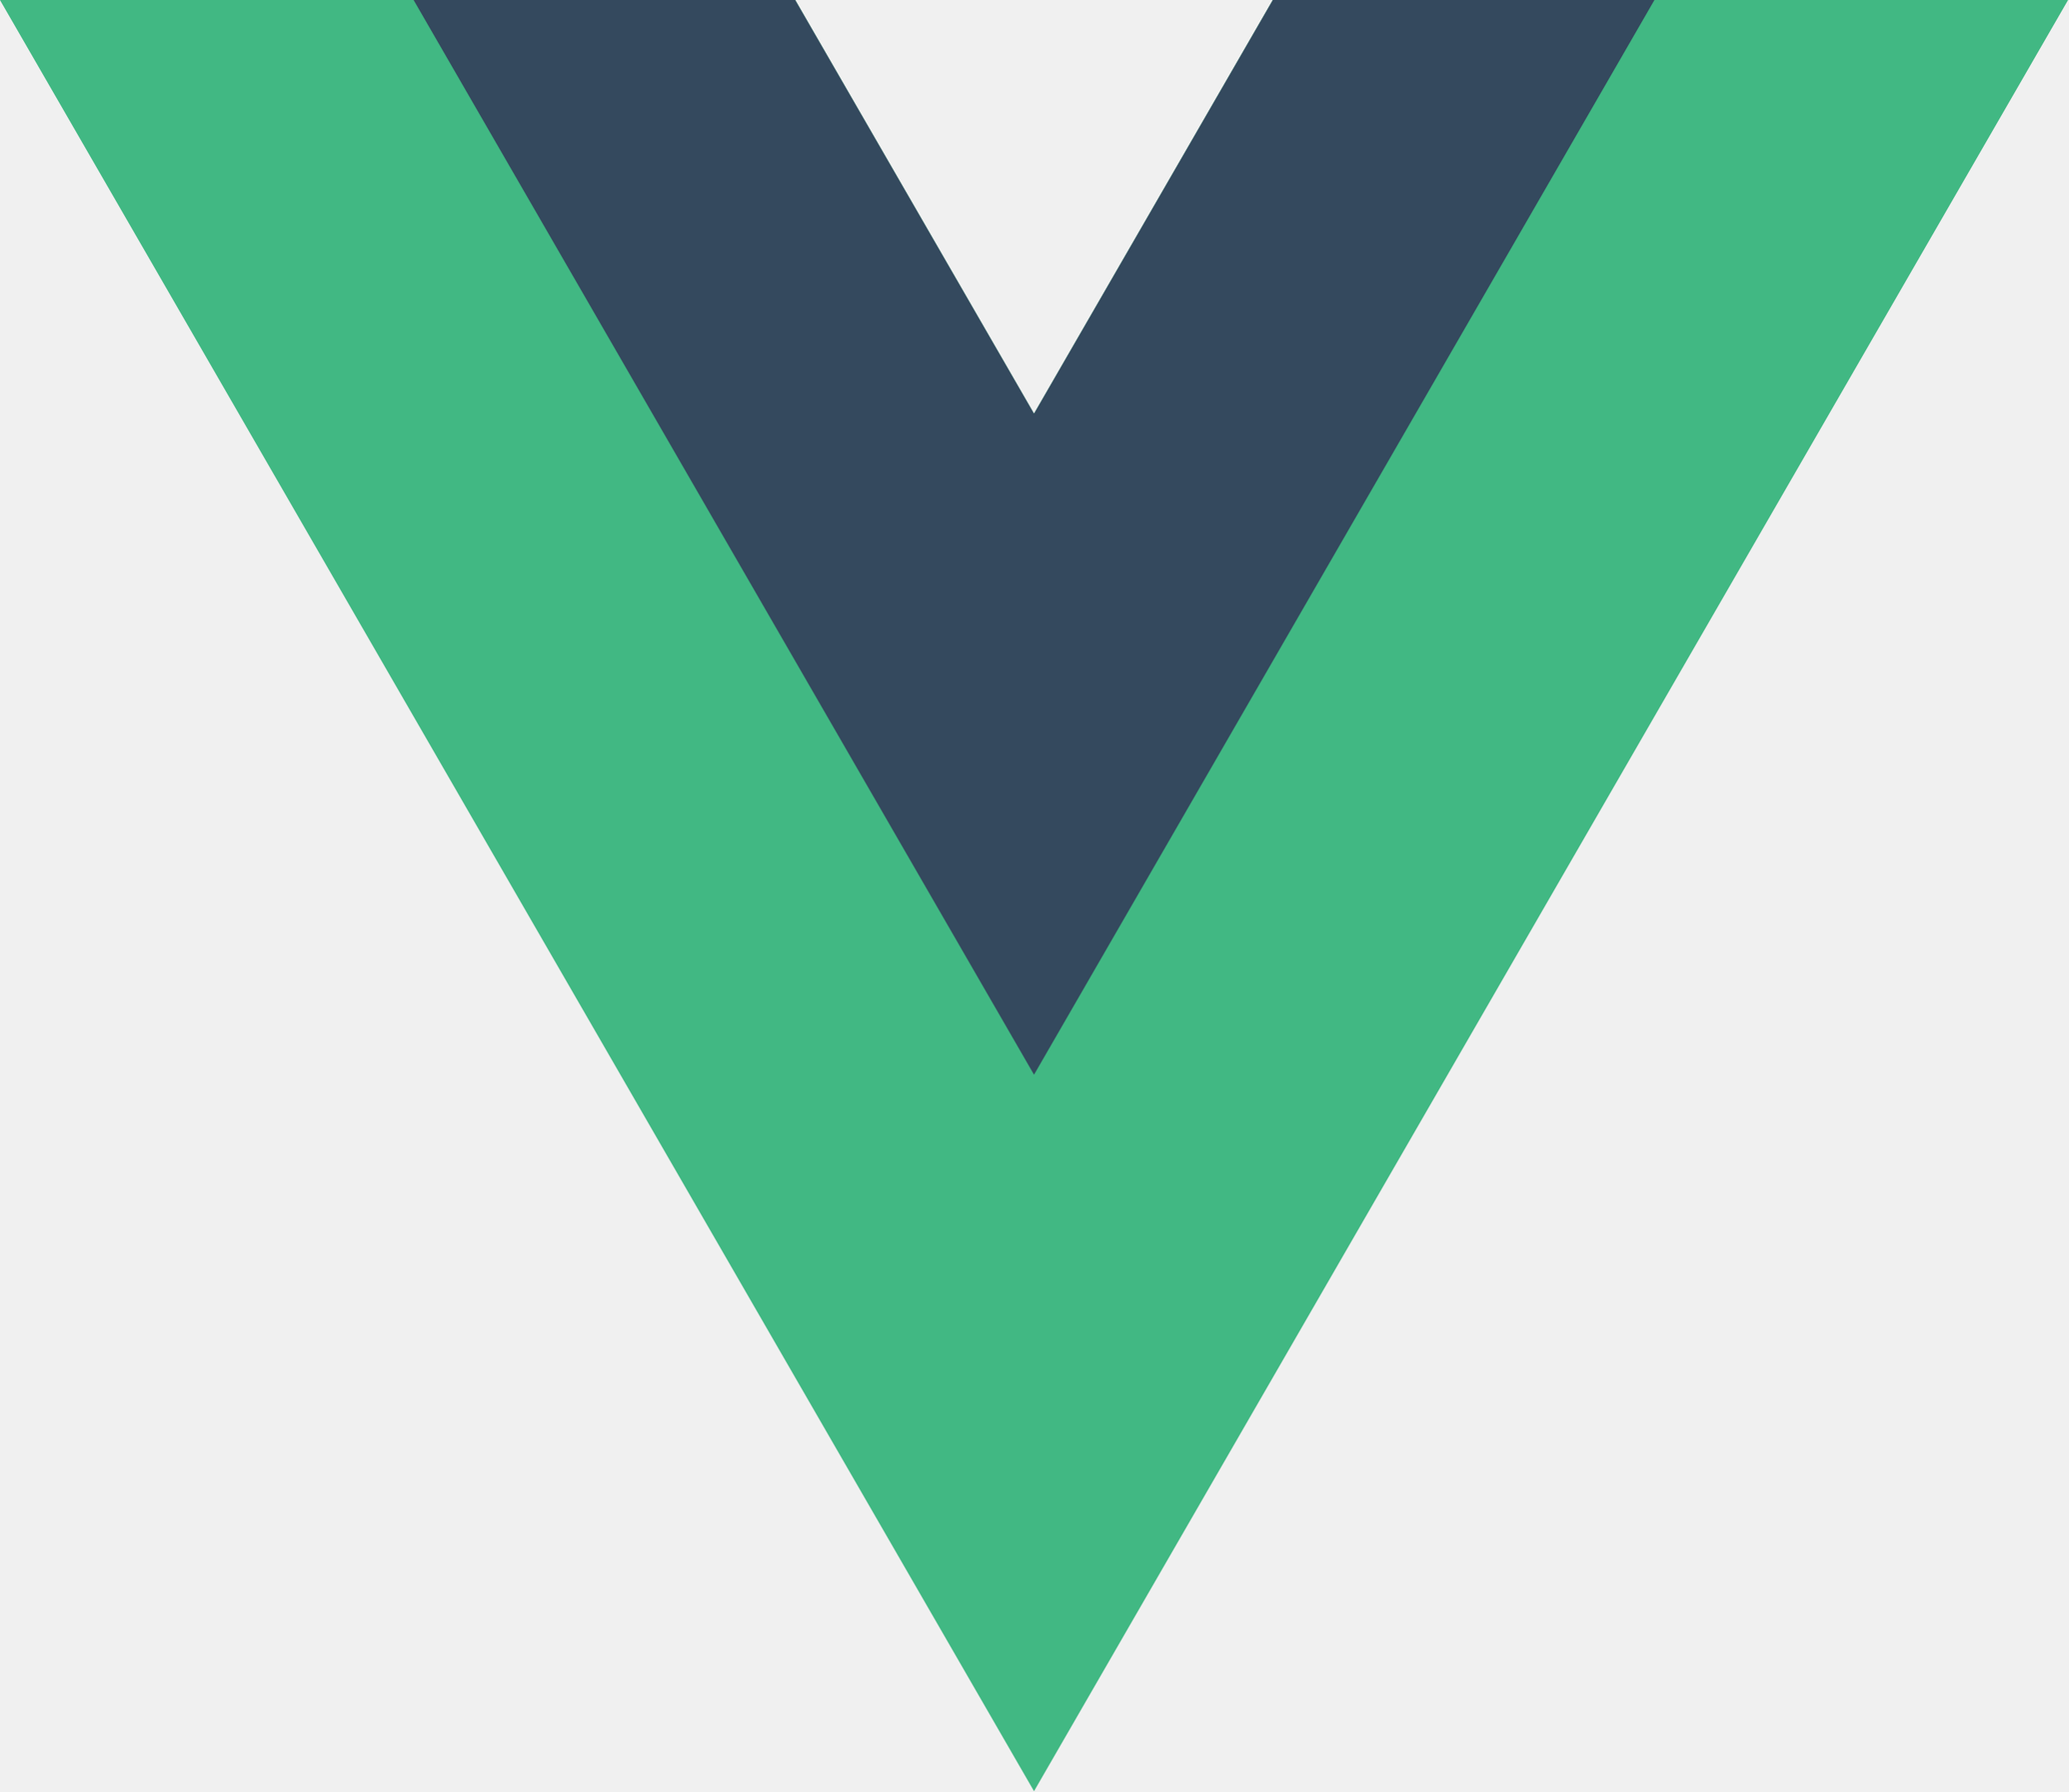
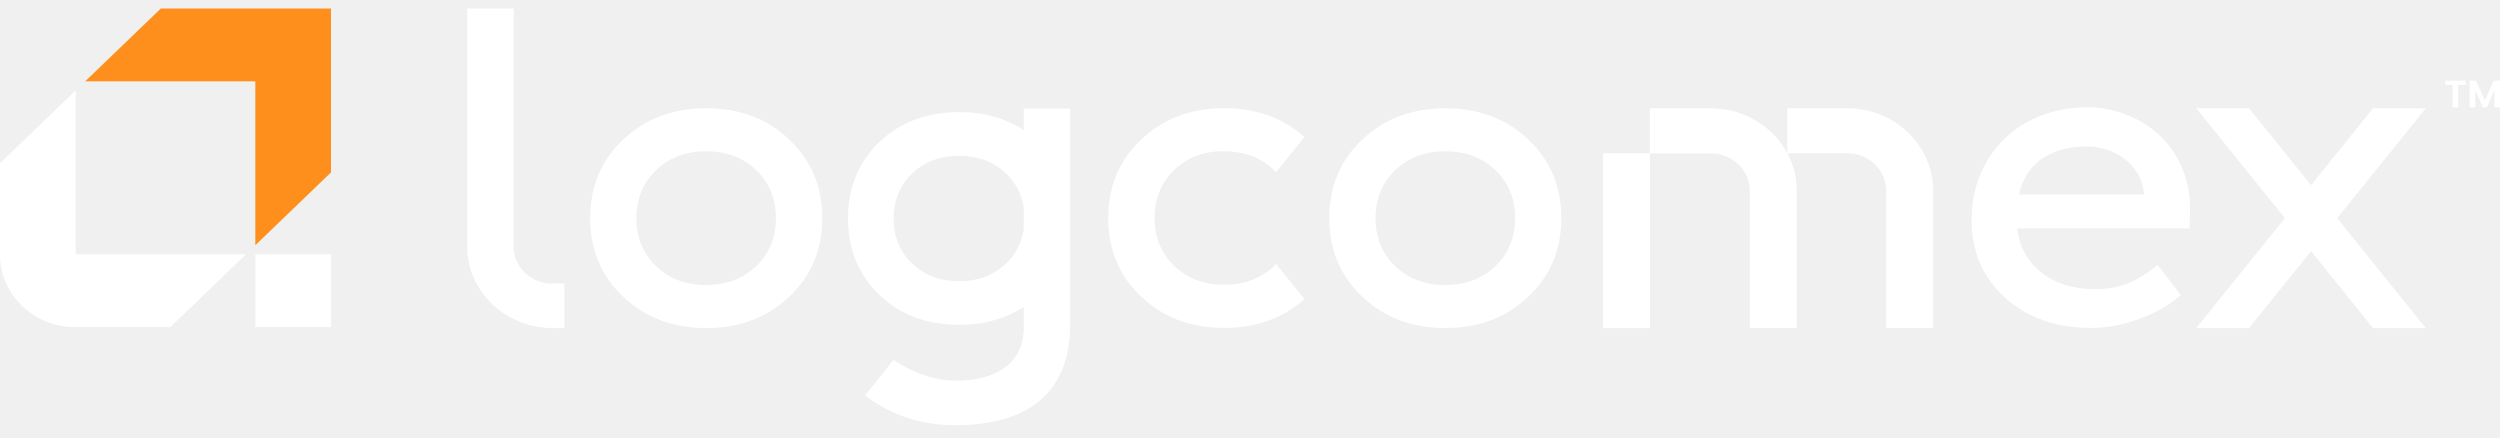
- <svg xmlns="http://www.w3.org/2000/svg" viewBox="0 0 261.76 226.69">
-   <path d="M161.096.001l-30.225 52.351L100.647.001H-.005l130.877 226.688L261.749.001z" fill="#41b883" />
-   <path d="M161.096.001l-30.225 52.351L100.647.001H52.346l78.526 136.01L209.398.001z" fill="#34495e" />
+ <svg xmlns="http://www.w3.org/2000/svg" width="200" height="35" viewBox="0 0 200 35" fill="none">
+   <g clip-path="url(#clip0_39_531)">
+     <path fill-rule="evenodd" clip-rule="evenodd" d="M56.495 8.662C53.828 8.662 51.595 9.503 49.861 11.164C48.105 12.801 47.214 14.918 47.214 17.452C47.214 19.987 48.105 22.103 49.861 23.74C51.595 25.402 53.828 26.242 56.495 26.242C59.163 26.242 61.395 25.398 63.13 23.74C64.885 22.103 65.78 19.987 65.78 17.452C65.78 14.918 64.89 12.801 63.134 11.164C61.399 9.503 59.167 8.662 56.499 8.662H56.495ZM60.5 21.291C59.454 22.294 58.112 22.802 56.491 22.802C54.87 22.802 53.528 22.294 52.481 21.291C51.435 20.292 50.907 19 50.907 17.452C50.907 15.905 51.439 14.617 52.481 13.614C53.528 12.61 54.87 12.102 56.491 12.102C58.112 12.102 59.454 12.61 60.5 13.614C61.547 14.617 62.075 15.905 62.075 17.452C62.075 19 61.543 20.288 60.5 21.291Z" fill="white" />
+     <path fill-rule="evenodd" clip-rule="evenodd" d="M115.624 8.662C112.957 8.662 110.724 9.503 108.989 11.164C107.234 12.801 106.343 14.918 106.343 17.452C106.343 19.987 107.234 22.103 108.989 23.74C110.724 25.402 112.957 26.242 115.624 26.242C118.291 26.242 120.524 25.398 122.259 23.74C124.014 22.103 124.905 19.987 124.905 17.452C124.905 14.918 124.014 12.801 122.259 11.164C120.524 9.503 118.291 8.662 115.624 8.662ZM119.634 21.291C118.587 22.294 117.245 22.802 115.624 22.802C114.003 22.802 112.661 22.294 111.615 21.291C110.568 20.292 110.04 19 110.04 17.452C110.04 15.905 110.572 14.617 111.615 13.614C112.661 12.61 114.003 12.102 115.624 12.102C117.245 12.102 118.587 12.61 119.634 13.614C120.68 14.617 121.208 15.905 121.208 17.452C121.208 19 120.68 20.288 119.634 21.291Z" fill="white" />
+     <path fill-rule="evenodd" clip-rule="evenodd" d="M136.836 8.662H131.995V12.257H128.239V26.247H131.999V12.265H136.857C138.583 12.265 139.985 13.605 139.985 15.255V26.242H143.745V15.271C143.745 11.623 140.656 8.662 136.845 8.662H136.836Z" fill="white" />
+     <path fill-rule="evenodd" clip-rule="evenodd" d="M147.755 8.662H142.977V12.261H147.772C149.498 12.261 150.895 13.601 150.895 15.251V26.239H154.655V15.267C154.655 11.619 151.566 8.658 147.755 8.658V8.662Z" fill="white" />
+     <path fill-rule="evenodd" clip-rule="evenodd" d="M194.062 8.662H189.837L184.886 14.816L179.923 8.662H175.703L182.789 17.452L175.703 26.247H179.923L184.886 20.088L189.837 26.247H194.062L186.976 17.452L194.062 8.662Z" fill="white" />
+     <path fill-rule="evenodd" clip-rule="evenodd" d="M102.089 21.128H102.085L102.089 21.133V21.128Z" fill="white" />
+     <path fill-rule="evenodd" clip-rule="evenodd" d="M97.945 12.102C99.308 12.102 100.498 12.476 101.473 13.216C101.701 13.386 101.899 13.577 102.089 13.776L104.355 10.961C104.279 10.892 104.199 10.823 104.123 10.754C102.435 9.365 100.359 8.654 97.945 8.654C95.277 8.654 93.044 9.495 91.31 11.156C89.554 12.793 88.659 14.909 88.659 17.444C88.659 19.979 89.55 22.095 91.306 23.732C93.04 25.394 95.273 26.234 97.94 26.234C100.35 26.234 102.431 25.532 104.119 24.134C104.199 24.065 104.275 23.996 104.351 23.927L102.093 21.12C101.903 21.315 101.705 21.502 101.477 21.673C100.502 22.412 99.312 22.786 97.949 22.786C96.332 22.786 94.986 22.278 93.939 21.275C92.893 20.275 92.365 18.984 92.365 17.436C92.365 15.888 92.897 14.601 93.939 13.597C94.986 12.594 96.328 12.086 97.949 12.086L97.945 12.102Z" fill="white" />
+     <path fill-rule="evenodd" clip-rule="evenodd" d="M41.09 19.731H41.095V0.684H37.377V19.711C37.377 23.318 40.432 26.243 44.197 26.243H45.146V22.684H44.176C42.466 22.684 41.086 21.36 41.086 19.731H41.09Z" fill="white" />
+     <path fill-rule="evenodd" clip-rule="evenodd" d="M85.612 8.69H81.898V10.409C80.446 9.454 78.72 8.967 76.728 8.967C74.154 8.967 72.01 9.771 70.347 11.367C68.68 12.96 67.84 15.011 67.84 17.477C67.84 19.942 68.684 21.998 70.347 23.586C72.014 25.182 74.154 25.987 76.728 25.987C78.716 25.987 80.446 25.499 81.898 24.545V26.23C81.898 28.871 79.915 30.455 76.492 30.455C73.702 30.455 71.486 28.777 71.486 28.777C71.486 28.777 69.241 31.633 69.199 31.617C71.322 33.258 73.715 34.013 76.416 34.013C82.519 34.013 85.612 31.19 85.612 25.942V8.69ZM80.489 21.08C79.505 22.018 78.243 22.497 76.728 22.497C75.213 22.497 73.947 22.022 72.968 21.08C71.984 20.141 71.491 18.931 71.491 17.481C71.491 16.031 71.989 14.82 72.968 13.882C73.947 12.943 75.213 12.464 76.728 12.464C78.243 12.464 79.51 12.939 80.489 13.882C81.269 14.629 81.734 15.547 81.898 16.62V18.342C81.738 19.414 81.265 20.336 80.489 21.08V21.08Z" fill="white" />
+     <path fill-rule="evenodd" clip-rule="evenodd" d="M172.883 10.945C172.149 10.214 171.271 9.641 170.258 9.235C169.245 8.804 168.152 8.589 166.979 8.589C165.645 8.589 164.404 8.816 163.252 9.267C162.125 9.698 161.146 10.319 160.319 11.14C159.513 11.936 158.88 12.883 158.42 13.979C157.96 15.076 157.728 16.291 157.728 17.623C157.728 19.297 158.128 20.783 158.935 22.075C159.766 23.367 160.889 24.386 162.315 25.138C163.763 25.869 165.421 26.235 167.283 26.235C168.135 26.235 168.996 26.129 169.87 25.914C170.765 25.678 171.604 25.365 172.385 24.979C173.191 24.593 173.871 24.142 174.424 23.623L174.453 23.598L172.617 21.189L172.584 21.218C171.693 21.945 170.862 22.445 170.089 22.721C169.338 22.997 168.519 23.135 167.633 23.135C166.38 23.135 165.274 22.899 164.32 22.432C163.366 21.965 162.628 21.307 162.104 20.458C161.716 19.812 161.471 19.085 161.374 18.273H175.167L175.2 16.819C175.221 15.637 175.027 14.552 174.614 13.561C174.221 12.549 173.647 11.68 172.888 10.945H172.883ZM171.499 15.559H161.509C161.615 15.1 161.767 14.682 161.965 14.304C162.395 13.455 163.033 12.818 163.868 12.395C164.708 11.948 165.742 11.725 166.975 11.725C167.747 11.725 168.46 11.883 169.119 12.2C169.777 12.517 170.321 12.951 170.752 13.504C171.182 14.052 171.431 14.678 171.499 15.377V15.555V15.559Z" fill="white" />
+     <path d="M26.484 20.344H20.431V26.169H26.484V20.344V20.344Z" fill="white" />
+     <path d="M6.052 20.344V7.236L0 13.065V20.369C0 23.573 2.701 26.173 6.031 26.173H13.62L19.672 20.348H6.052V20.344Z" fill="white" />
+     <path d="M20.427 6.509V19.617L26.479 13.792V0.684H12.864L6.812 6.509H20.427Z" fill="#FE8F1C" />
+     <path d="M197.248 6.448V6.794H196.657V8.589H196.21V6.794H195.619V6.448H197.252H197.248Z" fill="white" />
+     <path d="M200 6.448V8.589H199.553V7.196L198.958 8.589H198.62L198.021 7.196V8.589H197.573V6.448H198.08L198.789 8.041L199.498 6.448H200V6.448Z" fill="white" />
+   </g>
+   <defs>
+     <clipPath id="clip0_39_531">
+       <rect width="200" height="33.333" fill="white" transform="translate(0 0.684082)" />
+     </clipPath>
+   </defs>
</svg>
